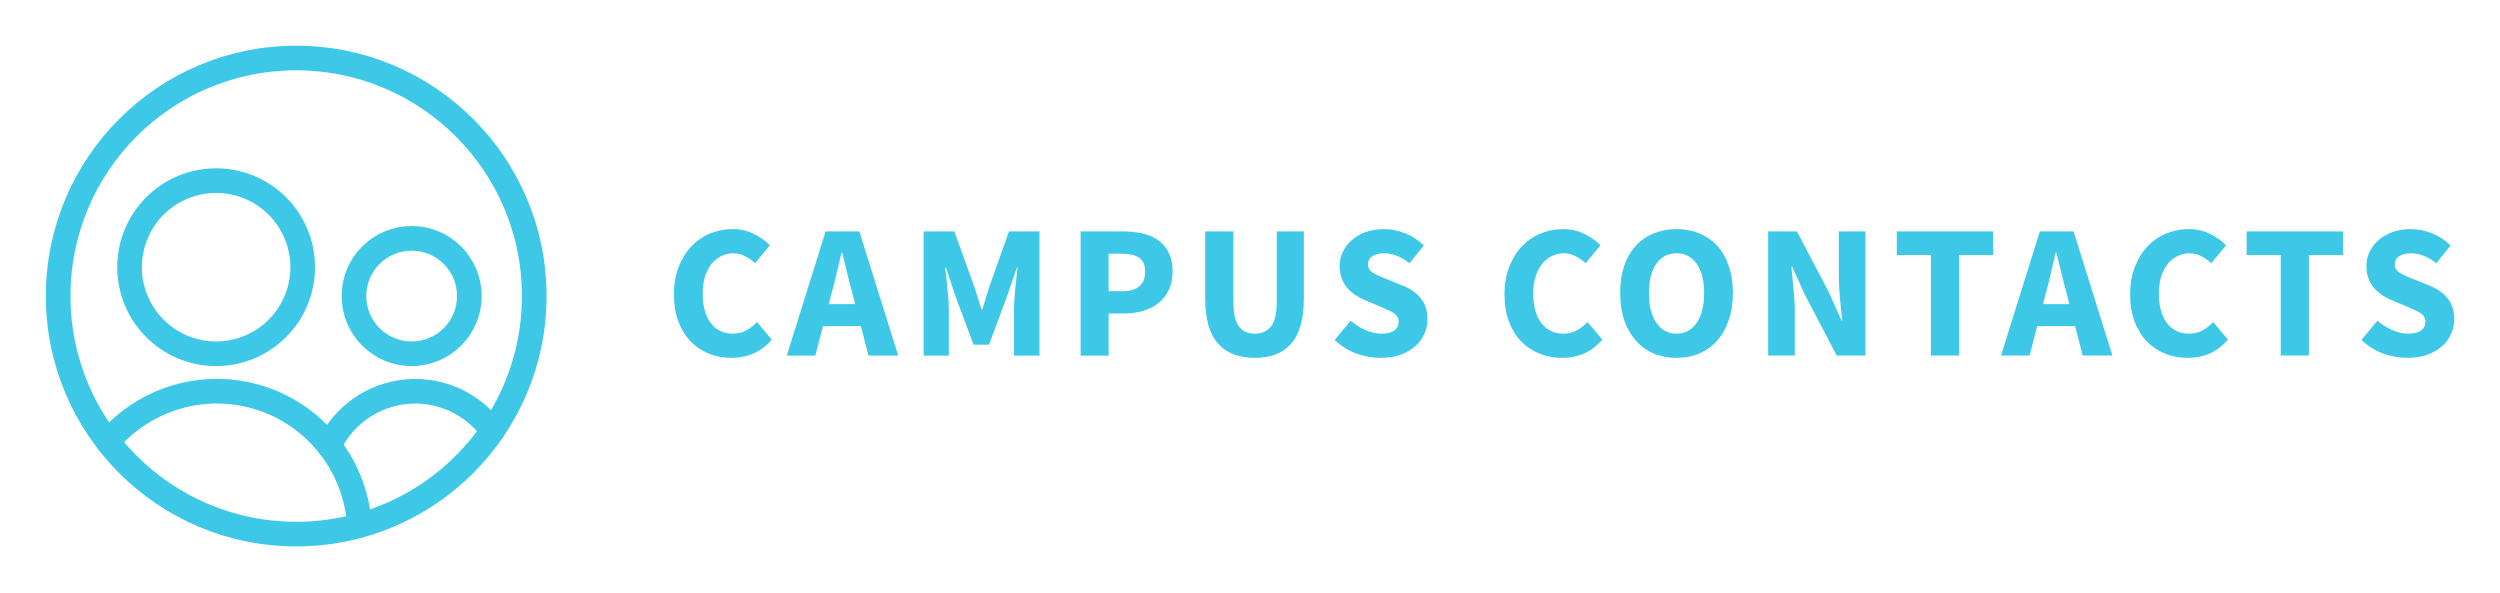
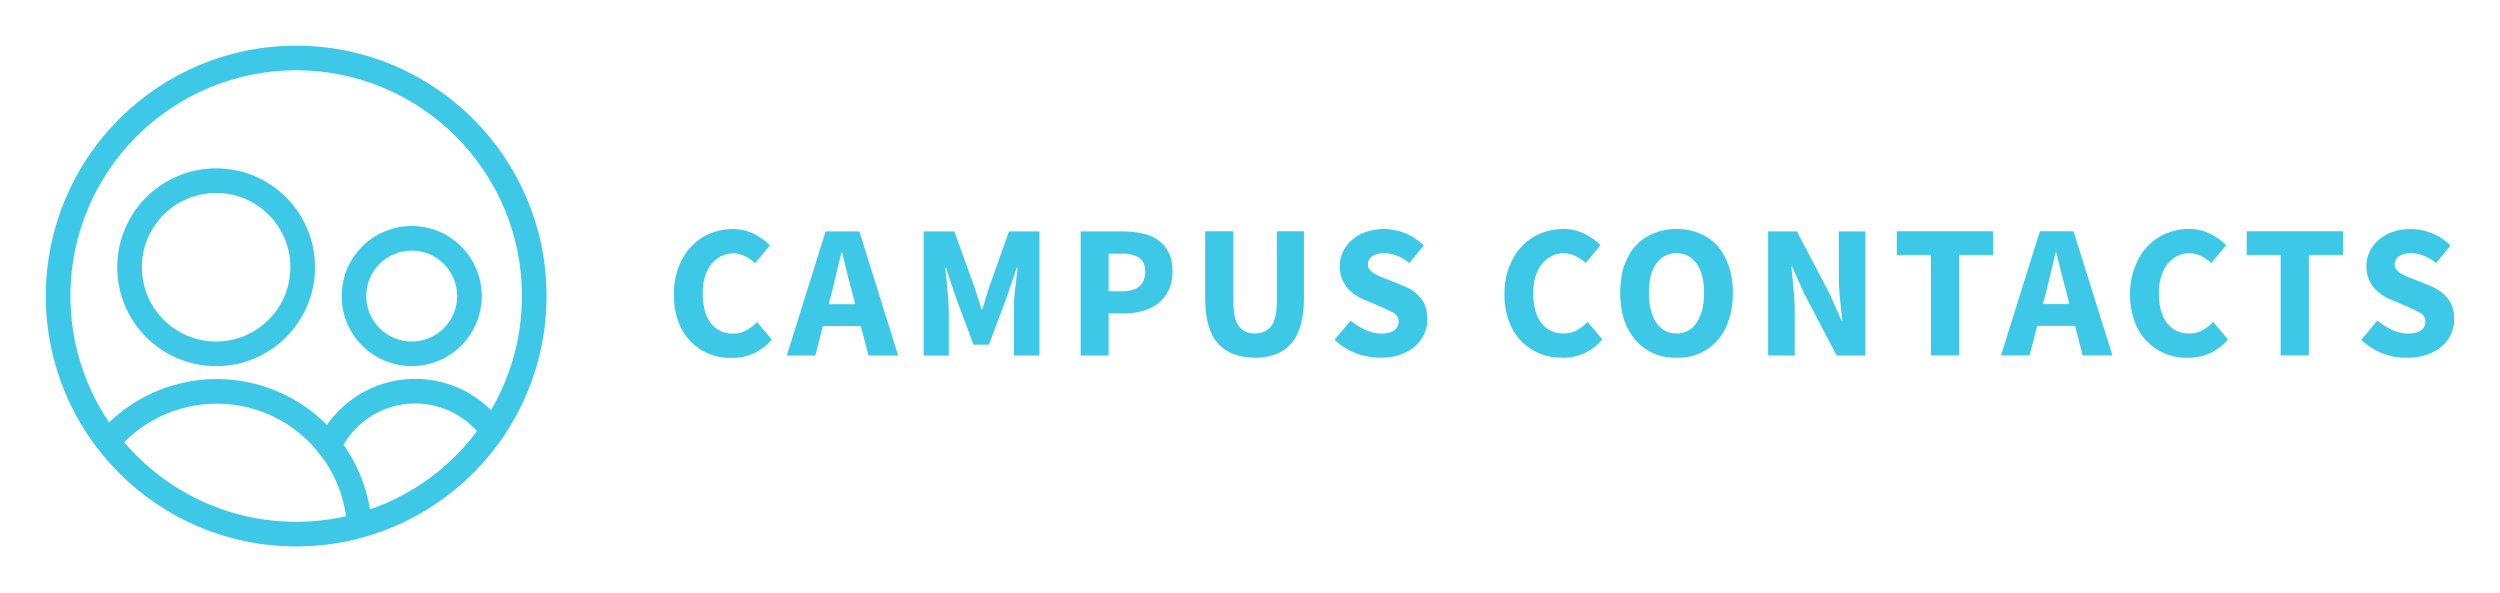
- <svg xmlns="http://www.w3.org/2000/svg" width="380" height="90" fill="none" version="1.1" viewBox="0 0 203 42">
+ <svg xmlns="http://www.w3.org/2000/svg" width="380" height="90" fill="none" viewBox="0 0 203 42">
  <g stroke="#3CC8E6" stroke-linecap="round" stroke-linejoin="round" stroke-width="2">
-     <path d="m17.55 25.686c3.882 0 7.029-3.147 7.029-7.029 0-3.882-3.147-7.029-7.029-7.029-3.882 0-7.029 3.147-7.029 7.029 0 3.882 3.147 7.029 7.029 7.029z" />
-     <path d="m24.052 40.329c10.675 0 19.329-8.654 19.329-19.329s-8.654-19.329-19.329-19.329-19.329 8.654-19.329 19.329 8.654 19.329 19.329 19.329z" />
-     <path d="m29.185 39.639c-0.137-2.313-0.963-4.531-2.372-6.37-1.409-1.839-3.337-3.213-5.535-3.946-2.198-0.733-4.565-0.791-6.796-0.166-2.231 0.625-4.223 1.903-5.721 3.671" />
-     <path d="m33.426 25.686c2.588 0 4.686-2.098 4.686-4.686 0-2.588-2.098-4.686-4.686-4.686s-4.686 2.098-4.686 4.686c0 2.588 2.098 4.686 4.686 4.686z" />
-     <path d="m39.987 31.941c-0.786-1.091-1.844-1.958-3.068-2.515-1.224-0.557-2.572-0.786-3.911-0.663-1.339 0.123-2.623 0.593-3.725 1.364-1.102 0.771-1.984 1.816-2.558 3.032" />
+     <path d="M17.55 25.69a7.03 7.03 0 100-14.06 7.03 7.03 0 000 14.06z" />
+     <path d="M24.05 40.33a19.33 19.33 0 100-38.66 19.33 19.33 0 000 38.66zM29.18 39.64a11.6 11.6 0 00-20.42-6.81" />
+     <path d="M33.43 25.69a4.69 4.69 0 100-9.38 4.69 4.69 0 000 9.38zM39.99 31.94a7.73 7.73 0 00-13.27 1.22" />
  </g>
-   <path d="m59.409 26.018c-0.639 0-1.242-0.108-1.809-0.325-0.567-0.227-1.067-0.557-1.5-0.99-0.423-0.433-0.758-0.969-1.005-1.608-0.247-0.649-0.371-1.397-0.371-2.242 0-0.835 0.129-1.577 0.387-2.227 0.258-0.66 0.603-1.216 1.036-1.67 0.433-0.454 0.938-0.799 1.515-1.036 0.577-0.237 1.186-0.356 1.825-0.356 0.649 0 1.232 0.134 1.747 0.402 0.515 0.258 0.943 0.562 1.284 0.912l-1.206 1.454c-0.258-0.237-0.531-0.428-0.82-0.572-0.278-0.155-0.598-0.232-0.959-0.232-0.34 0-0.665 0.077-0.974 0.232-0.299 0.144-0.562 0.356-0.789 0.634-0.216 0.278-0.392 0.619-0.526 1.021-0.124 0.402-0.186 0.856-0.186 1.361 0 1.041 0.222 1.851 0.665 2.428 0.443 0.567 1.036 0.85 1.778 0.85 0.412 0 0.778-0.088 1.098-0.263 0.33-0.186 0.619-0.412 0.866-0.68l1.206 1.423c-0.845 0.99-1.933 1.484-3.263 1.484zm8.127-5.288-0.247 0.928h2.149l-0.232-0.928c-0.144-0.505-0.283-1.041-0.418-1.608-0.134-0.567-0.268-1.113-0.402-1.639h-0.062c-0.124 0.536-0.253 1.088-0.387 1.655-0.124 0.557-0.258 1.088-0.402 1.593zm-3.649 5.103 3.155-10.082h2.737l3.155 10.082h-2.412l-0.619-2.397h-3.077l-0.619 2.397zm11.114 0v-10.082h2.49l1.624 4.484c0.103 0.299 0.201 0.608 0.294 0.928 0.093 0.309 0.191 0.619 0.294 0.928h0.062c0.103-0.309 0.196-0.619 0.278-0.928 0.093-0.32 0.191-0.629 0.294-0.928l1.593-4.484h2.474v10.082h-2.072v-3.696c0-0.247 0.01-0.521 0.031-0.82 0.021-0.299 0.046-0.598 0.077-0.897 0.031-0.309 0.062-0.608 0.093-0.897 0.031-0.299 0.062-0.572 0.093-0.82h-0.062l-0.82 2.397-1.438 3.85h-1.252l-1.438-3.85-0.804-2.397h-0.062c0.031 0.247 0.062 0.521 0.093 0.82 0.031 0.289 0.062 0.588 0.093 0.897 0.031 0.299 0.057 0.598 0.077 0.897 0.021 0.299 0.031 0.572 0.031 0.82v3.696zm12.745 0v-10.082h3.464c0.557 0 1.077 0.057 1.562 0.17 0.484 0.103 0.907 0.283 1.268 0.541 0.361 0.247 0.644 0.582 0.85 1.005 0.216 0.412 0.325 0.923 0.325 1.531 0 0.588-0.108 1.098-0.325 1.531-0.206 0.433-0.49 0.789-0.85 1.067-0.361 0.278-0.778 0.484-1.252 0.619-0.474 0.134-0.979 0.201-1.515 0.201h-1.252v3.417zm2.273-5.227h1.113c1.237 0 1.856-0.536 1.856-1.608 0-0.526-0.165-0.897-0.495-1.113-0.33-0.216-0.804-0.325-1.423-0.325h-1.052zm11.879 5.412c-1.31 0-2.309-0.387-3-1.16-0.691-0.773-1.036-2.005-1.036-3.696v-5.412h2.289v5.644c0 0.99 0.15 1.68 0.448 2.072 0.299 0.392 0.732 0.588 1.299 0.588 0.567 0 1.005-0.196 1.314-0.588s0.464-1.082 0.464-2.072v-5.644h2.196v5.412c0 1.691-0.34 2.923-1.021 3.696-0.67 0.773-1.655 1.16-2.954 1.16zm10.203 0c-0.66 0-1.32-0.119-1.979-0.356-0.649-0.247-1.232-0.613-1.747-1.098l1.299-1.562c0.36 0.309 0.758 0.562 1.191 0.758 0.443 0.196 0.876 0.294 1.299 0.294 0.474 0 0.824-0.088 1.052-0.263 0.237-0.175 0.356-0.412 0.356-0.711 0-0.155-0.037-0.289-0.108-0.402-0.062-0.113-0.16-0.211-0.294-0.294-0.124-0.093-0.278-0.175-0.464-0.247-0.176-0.082-0.371-0.17-0.588-0.263l-1.314-0.557c-0.258-0.103-0.51-0.237-0.758-0.402-0.238-0.165-0.454-0.356-0.649-0.572-0.186-0.227-0.335-0.484-0.448-0.773-0.114-0.299-0.17-0.634-0.17-1.005 0-0.412 0.087-0.799 0.263-1.16 0.175-0.371 0.422-0.691 0.742-0.959 0.319-0.278 0.696-0.495 1.129-0.649 0.443-0.155 0.928-0.232 1.454-0.232 0.588 0 1.165 0.113 1.732 0.34 0.577 0.227 1.082 0.557 1.515 0.99l-1.16 1.438c-0.331-0.258-0.66-0.454-0.99-0.588-0.331-0.144-0.696-0.216-1.098-0.216-0.392 0-0.706 0.082-0.943 0.247-0.227 0.155-0.34 0.376-0.34 0.665 0 0.155 0.036 0.289 0.108 0.402 0.082 0.103 0.19 0.201 0.325 0.294 0.144 0.082 0.309 0.165 0.495 0.247 0.186 0.072 0.387 0.155 0.603 0.247l1.299 0.526c0.619 0.247 1.103 0.588 1.454 1.021 0.36 0.433 0.541 1.005 0.541 1.716 0 0.423-0.088 0.825-0.264 1.206-0.164 0.371-0.412 0.701-0.741 0.99-0.32 0.278-0.717 0.505-1.191 0.68-0.475 0.165-1.011 0.247-1.608 0.247zm14.749 0c-0.639 0-1.242-0.108-1.809-0.325-0.566-0.227-1.067-0.557-1.5-0.99-0.422-0.433-0.758-0.969-1.005-1.608-0.247-0.649-0.371-1.397-0.371-2.242 0-0.835 0.13-1.577 0.387-2.227 0.258-0.66 0.603-1.216 1.036-1.67 0.433-0.454 0.938-0.799 1.515-1.036 0.578-0.237 1.186-0.356 1.825-0.356 0.649 0 1.232 0.134 1.747 0.402 0.516 0.258 0.943 0.562 1.284 0.912l-1.206 1.454c-0.257-0.237-0.531-0.428-0.82-0.572-0.278-0.155-0.597-0.232-0.959-0.232-0.34 0-0.665 0.077-0.974 0.232-0.299 0.144-0.562 0.356-0.789 0.634-0.216 0.278-0.391 0.619-0.526 1.021-0.124 0.402-0.186 0.856-0.186 1.361 0 1.041 0.222 1.851 0.665 2.428 0.444 0.567 1.036 0.85 1.778 0.85 0.413 0 0.779-0.088 1.098-0.263 0.331-0.186 0.619-0.412 0.866-0.68l1.206 1.423c-0.845 0.99-1.933 1.484-3.263 1.484zm9.285 0c-0.68 0-1.304-0.119-1.871-0.356-0.557-0.247-1.036-0.598-1.438-1.052s-0.716-1.005-0.943-1.655c-0.216-0.649-0.325-1.387-0.325-2.211s0.108-1.557 0.325-2.196c0.227-0.649 0.541-1.191 0.943-1.624 0.402-0.443 0.881-0.778 1.438-1.005 0.567-0.237 1.191-0.356 1.871-0.356 0.68 0 1.299 0.119 1.856 0.356 0.567 0.227 1.052 0.562 1.454 1.005 0.402 0.443 0.711 0.99 0.928 1.639 0.227 0.639 0.34 1.366 0.34 2.18 0 0.825-0.113 1.562-0.34 2.211-0.216 0.649-0.526 1.201-0.928 1.655s-0.886 0.804-1.454 1.052c-0.557 0.237-1.175 0.356-1.856 0.356zm0-1.964c0.691 0 1.237-0.294 1.639-0.881 0.402-0.598 0.603-1.407 0.603-2.428 0-1.01-0.201-1.799-0.603-2.366s-0.948-0.85-1.639-0.85c-0.691 0-1.237 0.283-1.639 0.85s-0.603 1.356-0.603 2.366c0 1.021 0.201 1.83 0.603 2.428 0.402 0.588 0.948 0.881 1.639 0.881zm7.44 1.778v-10.082h2.335l2.629 5.01 0.99 2.227h0.062c-0.052-0.536-0.114-1.134-0.186-1.794-0.062-0.66-0.093-1.289-0.093-1.887v-3.557h2.164v10.082h-2.334l-2.629-5.026-0.99-2.196h-0.062c0.051 0.557 0.108 1.155 0.17 1.794 0.071 0.639 0.108 1.258 0.108 1.856v3.572zm13.214 0v-8.165h-2.768v-1.917h7.824v1.917h-2.768v8.165zm9.342-5.103-0.247 0.928h2.149l-0.232-0.928c-0.144-0.505-0.283-1.041-0.418-1.608s-0.268-1.113-0.402-1.639h-0.062c-0.124 0.536-0.252 1.088-0.387 1.655-0.124 0.557-0.258 1.088-0.402 1.593zm-3.649 5.103 3.155-10.082h2.737l3.155 10.082h-2.412l-0.619-2.397h-3.077l-0.619 2.397zm15.17 0.186c-0.64 0-1.243-0.108-1.809-0.325-0.567-0.227-1.067-0.557-1.5-0.99-0.423-0.433-0.758-0.969-1.005-1.608-0.247-0.649-0.371-1.397-0.371-2.242 0-0.835 0.129-1.577 0.387-2.227 0.257-0.66 0.603-1.216 1.036-1.67s0.937-0.799 1.515-1.036c0.577-0.237 1.185-0.356 1.825-0.356 0.649 0 1.231 0.134 1.747 0.402 0.515 0.258 0.943 0.562 1.284 0.912l-1.206 1.454c-0.258-0.237-0.532-0.428-0.82-0.572-0.278-0.155-0.598-0.232-0.959-0.232-0.34 0-0.665 0.077-0.974 0.232-0.3 0.144-0.562 0.356-0.789 0.634-0.216 0.278-0.392 0.619-0.526 1.021-0.124 0.402-0.186 0.856-0.186 1.361 0 1.041 0.221 1.851 0.665 2.428 0.443 0.567 1.036 0.85 1.778 0.85 0.412 0 0.778-0.088 1.098-0.263 0.33-0.186 0.619-0.412 0.866-0.68l1.206 1.423c-0.846 0.99-1.933 1.484-3.263 1.484zm7.543-0.186v-8.165h-2.768v-1.917h7.824v1.917h-2.768v8.165zm10.279 0.186c-0.66 0-1.319-0.119-1.979-0.356-0.649-0.247-1.232-0.613-1.747-1.098l1.299-1.562c0.36 0.309 0.758 0.562 1.191 0.758 0.444 0.196 0.877 0.294 1.299 0.294 0.475 0 0.824-0.088 1.052-0.263 0.237-0.175 0.356-0.412 0.356-0.711 0-0.155-0.036-0.289-0.108-0.402-0.062-0.113-0.159-0.211-0.294-0.294-0.124-0.093-0.278-0.175-0.464-0.247-0.175-0.082-0.371-0.17-0.588-0.263l-1.314-0.557c-0.258-0.103-0.51-0.237-0.758-0.402-0.237-0.165-0.453-0.356-0.649-0.572-0.186-0.227-0.335-0.484-0.448-0.773-0.113-0.299-0.17-0.634-0.17-1.005 0-0.412 0.088-0.799 0.263-1.16 0.175-0.371 0.422-0.691 0.742-0.959 0.32-0.278 0.696-0.495 1.129-0.649 0.444-0.155 0.928-0.232 1.454-0.232 0.588 0 1.165 0.113 1.732 0.34 0.577 0.227 1.082 0.557 1.515 0.99l-1.16 1.438c-0.33-0.258-0.66-0.454-0.99-0.588-0.33-0.144-0.696-0.216-1.098-0.216-0.391 0-0.706 0.082-0.943 0.247-0.227 0.155-0.34 0.376-0.34 0.665 0 0.155 0.036 0.289 0.108 0.402 0.082 0.103 0.19 0.201 0.325 0.294 0.144 0.082 0.309 0.165 0.495 0.247 0.186 0.072 0.387 0.155 0.603 0.247l1.299 0.526c0.619 0.247 1.103 0.588 1.454 1.021 0.36 0.433 0.541 1.005 0.541 1.716 0 0.423-0.088 0.825-0.263 1.206-0.165 0.371-0.413 0.701-0.742 0.99-0.32 0.278-0.716 0.505-1.191 0.68-0.475 0.165-1.01 0.247-1.608 0.247z" fill="#3CC8E6" stroke-width=".966" />
+   <path fill="#3CC8E6" d="M59.4 26.02a4.42 4.42 0 01-4.31-2.92 6.27 6.27 0 01-.37-2.25 6 6 0 01.39-2.22c.26-.66.6-1.22 1.04-1.67.43-.46.93-.8 1.51-1.04a4.76 4.76 0 011.83-.36c.65 0 1.23.14 1.74.4.52.26.95.57 1.29.92l-1.2 1.45a3.57 3.57 0 00-.83-.57 2.15 2.15 0 00-1.93 0c-.3.14-.56.36-.79.63-.22.28-.4.62-.53 1.03-.12.4-.18.85-.18 1.36 0 1.04.22 1.85.66 2.42.45.57 1.04.85 1.78.85.41 0 .78-.08 1.1-.26.33-.18.62-.41.87-.68l1.2 1.42a4.1 4.1 0 01-3.26 1.49zm8.14-5.29l-.25.93h2.15l-.23-.93c-.15-.5-.29-1.04-.42-1.6a96.4 96.4 0 00-.4-1.65h-.07a316.66 316.66 0 01-.78 3.25zm-3.65 5.1l3.15-10.08h2.74l3.15 10.08h-2.41l-.62-2.4h-3.08l-.61 2.4zm11.11 0V15.75h2.49l1.62 4.48.3.93.3.93h.05c.1-.3.2-.62.28-.93l.3-.93 1.59-4.48h2.47v10.08h-2.07v-3.7a11.94 11.94 0 01.1-1.71 127.87 127.87 0 01.2-1.72h-.07l-.82 2.4-1.44 3.85h-1.25l-1.44-3.85-.8-2.4h-.06a39.06 39.06 0 01.18 1.72 26.48 26.48 0 01.11 1.72v3.7zm12.75 0V15.75h3.46c.56 0 1.08.06 1.56.17.49.1.9.28 1.27.54.36.25.64.58.85 1 .22.42.32.93.32 1.54 0 .59-.1 1.1-.32 1.53-.2.43-.5.79-.85 1.07-.36.27-.78.48-1.25.61-.48.14-.98.2-1.52.2h-1.25v3.42zm2.27-5.22h1.11c1.24 0 1.86-.54 1.86-1.61 0-.53-.17-.9-.5-1.12a2.6 2.6 0 00-1.42-.32h-1.05zM101.9 26c-1.31 0-2.31-.38-3-1.15-.7-.78-1.04-2-1.04-3.7v-5.41h2.29v5.64c0 1 .15 1.68.45 2.08.3.39.73.58 1.3.58.56 0 1-.2 1.31-.58s.47-1.09.47-2.08v-5.64h2.2v5.41c0 1.7-.35 2.92-1.03 3.7-.67.77-1.65 1.16-2.95 1.16zm10.2 0a5.27 5.27 0 01-3.73-1.45l1.3-1.56c.36.31.76.56 1.2.76.44.2.87.3 1.3.3.47 0 .82-.1 1.04-.27a.84.84 0 00.36-.71.8.8 0 00-.4-.7 19.31 19.31 0 00-1.05-.51l-1.32-.55a3.75 3.75 0 01-1.4-.97 2.8 2.8 0 01.39-3.9c.31-.28.69-.5 1.12-.65a4.63 4.63 0 014.7 1.1l-1.16 1.43a4.18 4.18 0 00-.99-.59c-.33-.14-.7-.21-1.1-.21-.39 0-.7.08-.94.25a.76.76 0 00-.34.66c0 .16.04.29.1.4.09.1.2.2.33.3a5.48 5.48 0 001.1.5l1.3.52c.62.24 1.1.58 1.45 1.02.36.43.54 1 .54 1.71a2.85 2.85 0 01-1 2.2c-.32.28-.72.5-1.2.68-.47.17-1 .25-1.6.25zm14.75 0a4.43 4.43 0 01-4.31-2.92 6.27 6.27 0 01-.38-2.24c0-.83.13-1.57.39-2.22.26-.66.6-1.22 1.04-1.67.43-.46.93-.8 1.51-1.04a4.76 4.76 0 011.83-.36c.65 0 1.23.14 1.74.4.52.26.95.57 1.29.92l-1.2 1.45a3.55 3.55 0 00-.83-.57 2.15 2.15 0 00-1.93 0c-.3.14-.56.36-.79.63-.22.28-.4.62-.53 1.02-.12.4-.18.86-.18 1.37 0 1.04.22 1.85.66 2.42.45.57 1.04.85 1.78.85.41 0 .78-.08 1.1-.26.33-.18.62-.41.87-.68l1.2 1.42a4.1 4.1 0 01-3.26 1.49zm9.28 0a4.15 4.15 0 01-3.3-1.4c-.4-.45-.72-1-.95-1.65-.21-.65-.32-1.39-.32-2.22s.1-1.55.32-2.2c.23-.64.54-1.18.94-1.61.4-.45.89-.78 1.44-1.01a4.8 4.8 0 011.87-.36c.68 0 1.3.12 1.86.36.57.23 1.05.56 1.45 1 .4.45.71 1 .93 1.64.23.64.34 1.37.34 2.18 0 .83-.11 1.57-.34 2.22a4.23 4.23 0 01-4.24 3.06zm0-1.96c.7 0 1.24-.29 1.64-.88.4-.6.6-1.4.6-2.43 0-1-.2-1.8-.6-2.36s-.94-.85-1.64-.85c-.69 0-1.23.28-1.64.85s-.6 1.35-.6 2.36c0 1.03.2 1.83.6 2.43.4.59.95.88 1.64.88zm7.44 1.78V15.75h2.34l2.63 5.01.99 2.23h.06c-.05-.54-.11-1.14-.19-1.8-.06-.66-.09-1.29-.09-1.88v-3.56h2.16v10.08h-2.33l-2.63-5.02-.99-2.2h-.06l.17 1.8c.07.63.1 1.25.1 1.85v3.57zm13.22 0v-8.16h-2.77v-1.92h7.82v1.92h-2.76v8.16zm9.34-5.1l-.25.93h2.15l-.23-.93-.42-1.6-.4-1.65h-.06a288.87 288.87 0 01-.79 3.25zm-3.65 5.1l3.16-10.08h2.73l3.16 10.08h-2.42l-.61-2.4h-3.08l-.62 2.4zm15.17.19a4.42 4.42 0 01-4.31-2.92 6.27 6.27 0 01-.38-2.25 6 6 0 01.4-2.22c.25-.66.6-1.22 1.03-1.67s.94-.8 1.51-1.04a4.75 4.75 0 011.83-.36c.65 0 1.23.14 1.75.4.51.26.94.57 1.28.92l-1.2 1.45a3.59 3.59 0 00-.83-.57 2.15 2.15 0 00-1.93 0c-.3.14-.56.36-.79.63-.22.28-.4.62-.52 1.02-.13.4-.19.86-.19 1.37 0 1.04.22 1.85.66 2.42.45.57 1.04.85 1.78.85.41 0 .78-.08 1.1-.26.33-.18.62-.41.87-.68l1.2 1.42a4.1 4.1 0 01-3.26 1.49zm7.54-.19v-8.16h-2.76v-1.92h7.82v1.92h-2.77v8.16zm10.28.19a5.27 5.27 0 01-3.73-1.45l1.3-1.57c.37.31.76.56 1.2.76.44.2.87.3 1.3.3.47 0 .82-.1 1.05-.27a.84.84 0 00.35-.71.8.8 0 00-.4-.7 18.3 18.3 0 00-1.05-.51l-1.32-.55a3.83 3.83 0 01-1.4-.97 2.86 2.86 0 01-.45-.78 2.82 2.82 0 01.83-3.12c.32-.28.7-.5 1.13-.65a4.63 4.63 0 014.7 1.1l-1.16 1.43a4.16 4.16 0 00-.99-.59c-.33-.14-.7-.21-1.1-.21-.39 0-.7.08-.94.25a.76.76 0 00-.34.66c0 .16.04.29.11.4.08.1.2.2.32.3a5.48 5.48 0 001.1.5l1.3.52c.62.24 1.1.58 1.46 1.02.36.43.54 1 .54 1.71a2.86 2.86 0 01-1 2.2c-.33.28-.72.5-1.2.68-.47.17-1 .25-1.6.25z" />
</svg>
